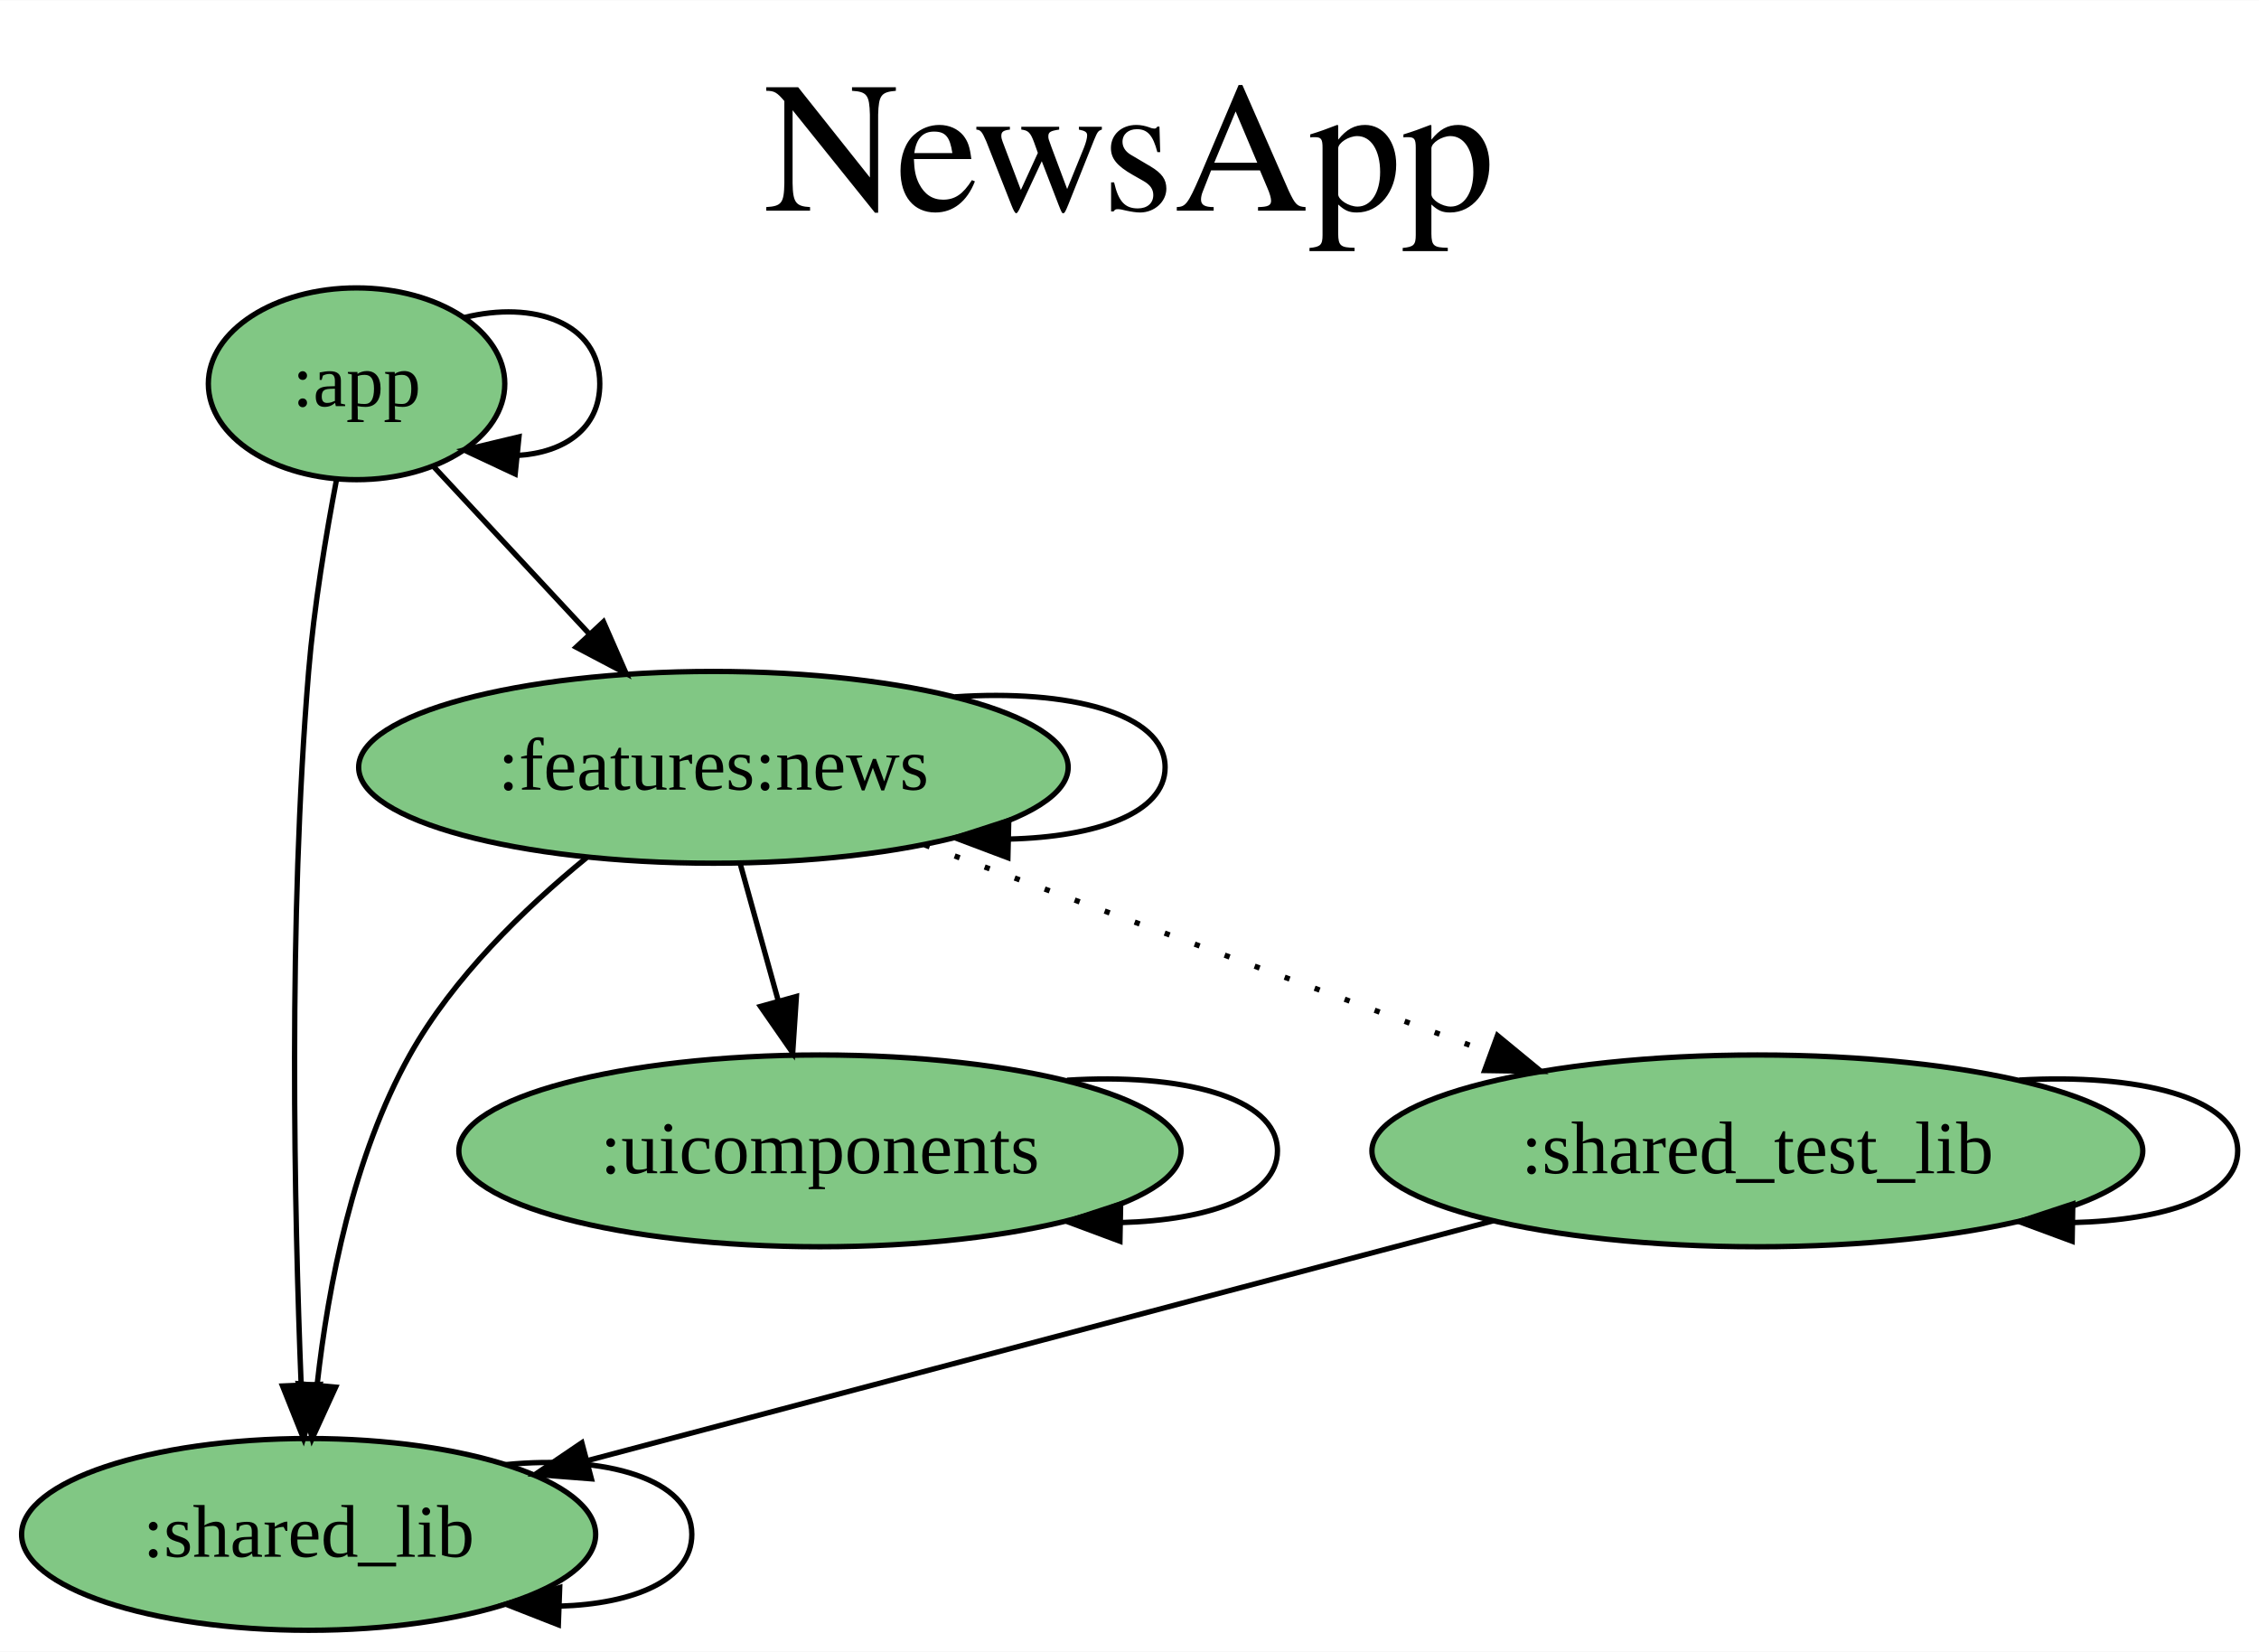
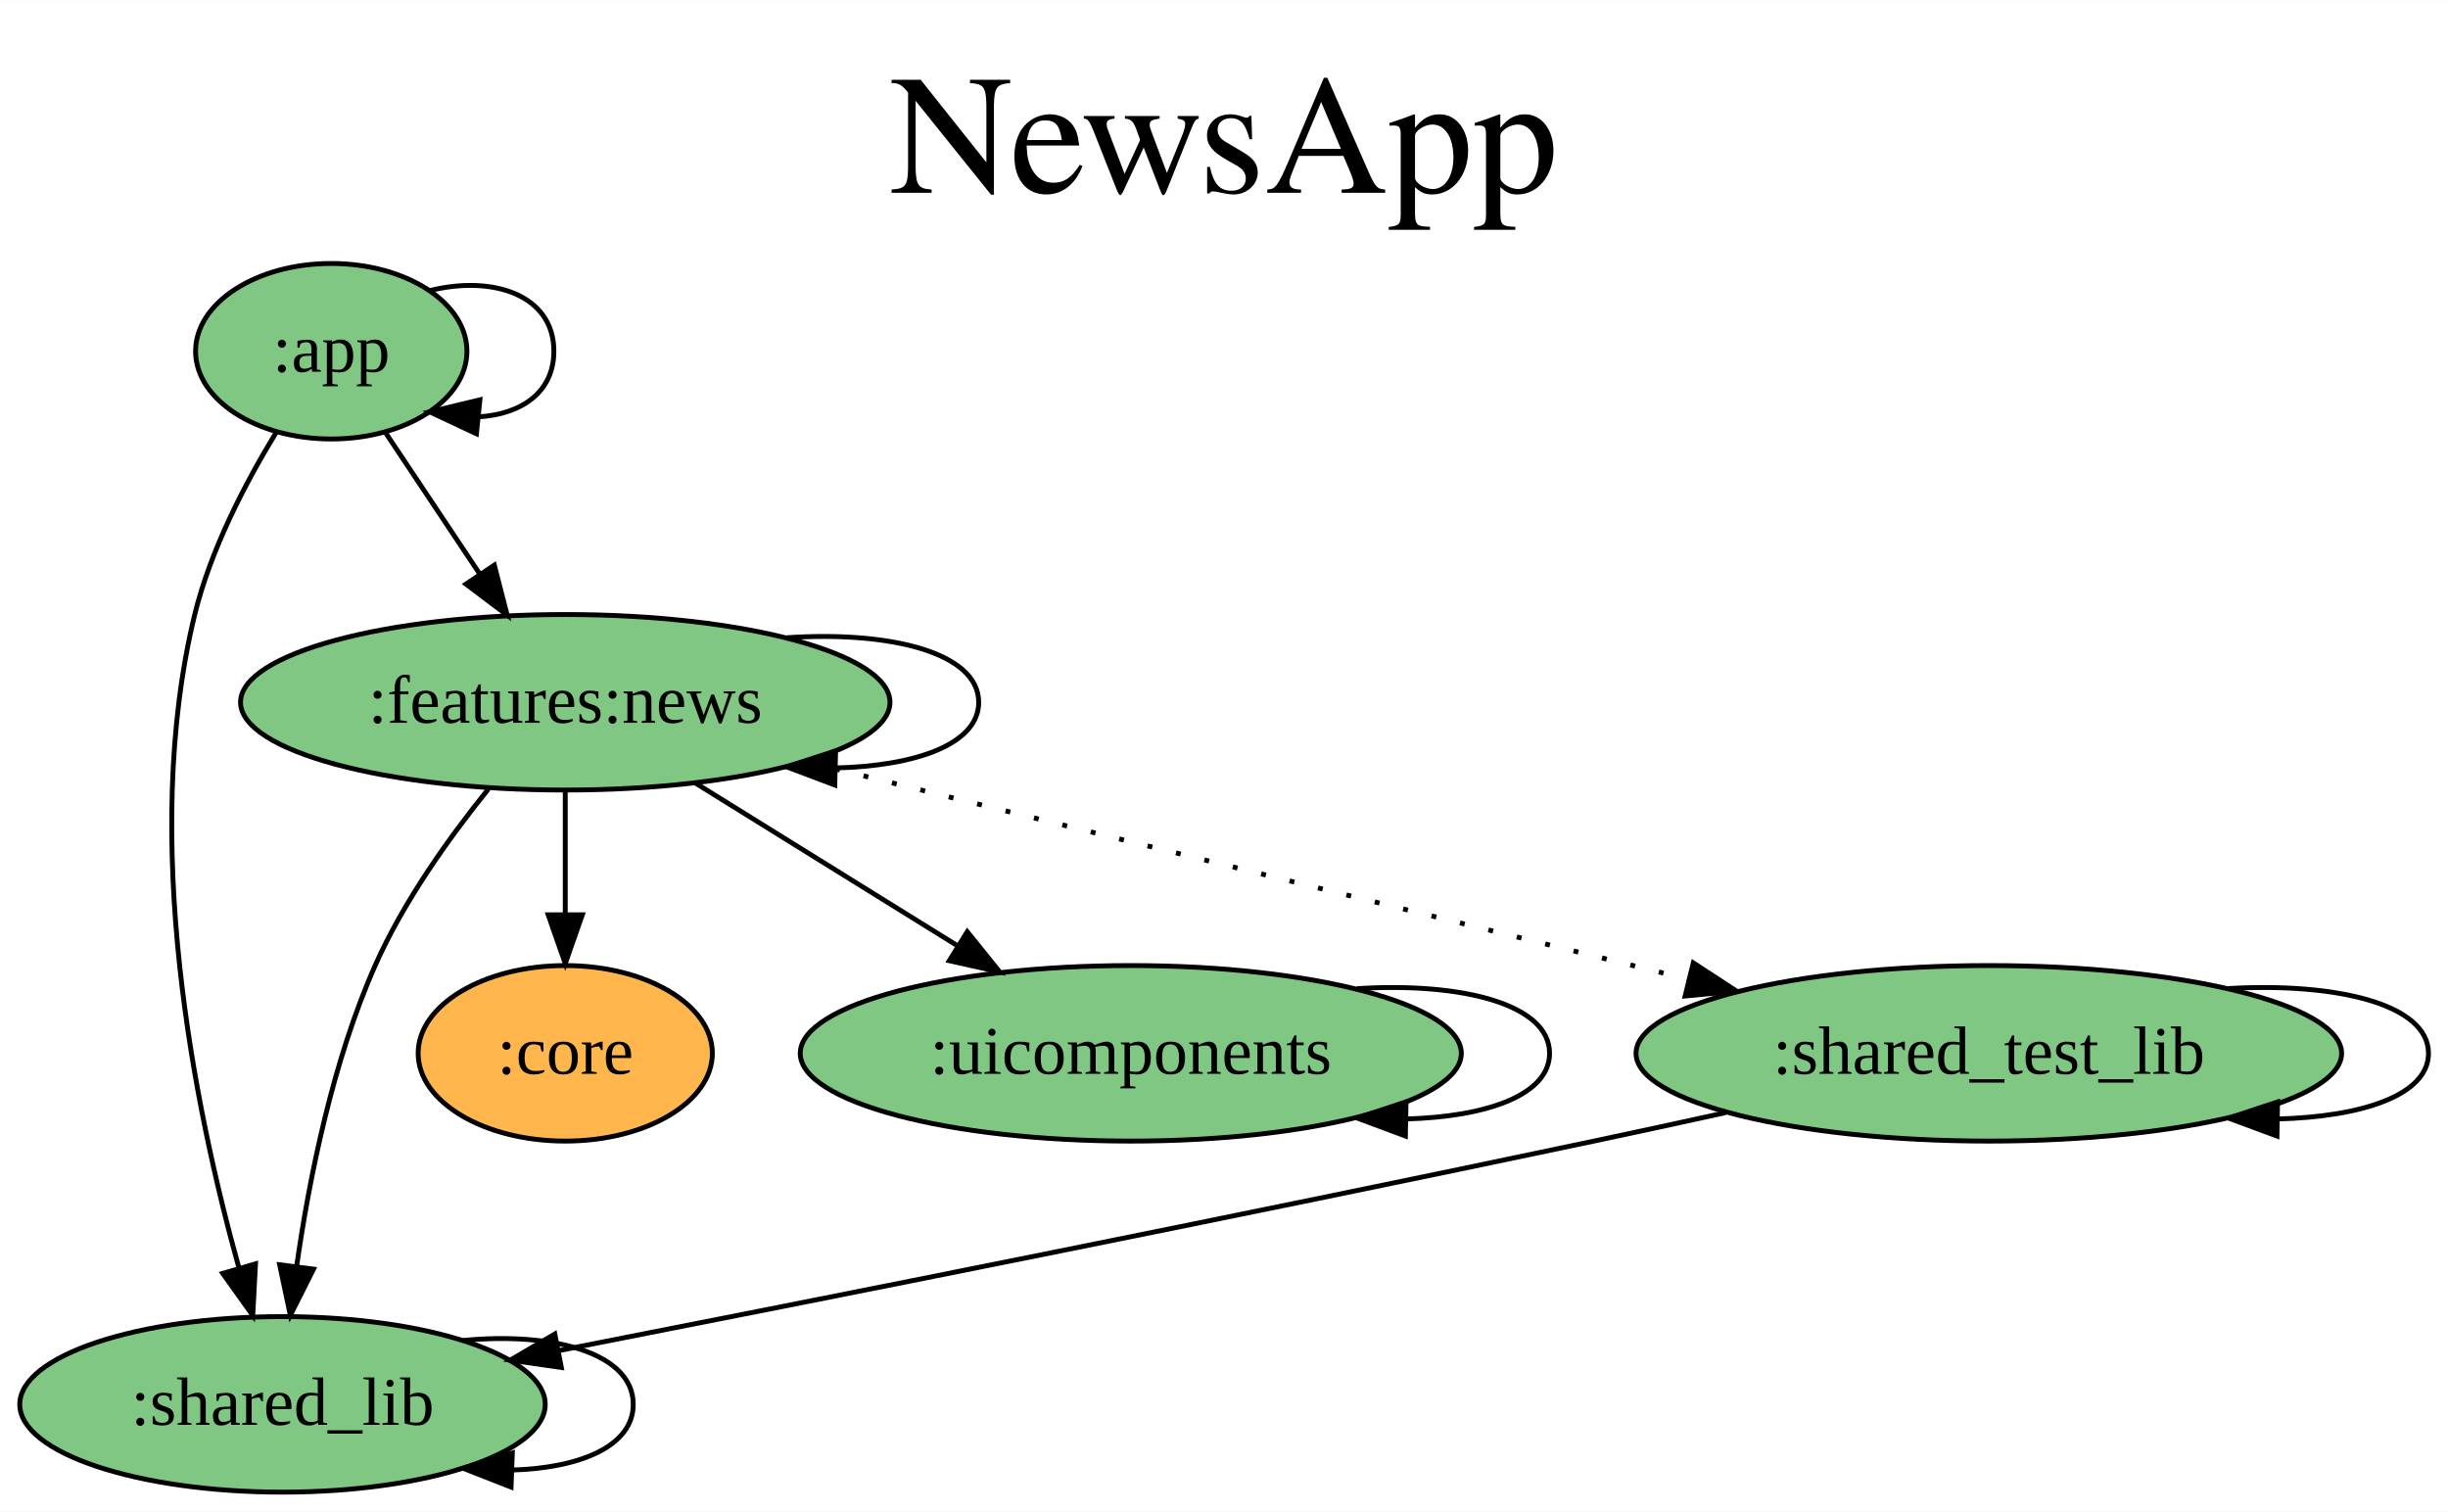
- <svg xmlns="http://www.w3.org/2000/svg" width="424pt" height="310pt" viewBox="0.00 0.00 424.13 310.00">
+ <svg xmlns="http://www.w3.org/2000/svg" width="502pt" height="310pt" viewBox="0.00 0.00 502.13 310.00">
  <g id="graph0" class="graph" transform="scale(1 1) rotate(0) translate(4 306)">
-     <polygon fill="#ffffff" stroke="transparent" points="-4,4 -4,-306 420.128,-306 420.128,4 -4,4" />
-     <text text-anchor="middle" x="208.064" y="-266.5" font-family="Times,serif" font-size="35.00" fill="#000000">NewsApp</text>
+     <polygon fill="#ffffff" stroke="transparent" points="-4,4 -4,-306 498.128,-306 498.128,4 -4,4" />
+     <text text-anchor="middle" x="247.064" y="-266.5" font-family="Times,serif" font-size="35.00" fill="#000000">NewsApp</text>
    <g id="node1" class="node">
-       <ellipse fill="#81c784" stroke="#000000" cx="62.945" cy="-234" rx="27.829" ry="18" />
-       <text text-anchor="middle" x="62.945" y="-229.8" font-family="Times New Roman" font-size="14.00" fill="#000000">:app</text>
+       <ellipse fill="#81c784" stroke="#000000" cx="63.945" cy="-234" rx="27.829" ry="18" />
+       <text text-anchor="middle" x="63.945" y="-229.8" font-family="Times New Roman" font-size="14.00" fill="#000000">:app</text>
    </g>
    <g id="edge1" class="edge">
-       <path fill="none" stroke="#000000" d="M83.134,-246.432C96.115,-249.675 108.609,-245.531 108.609,-234 108.609,-225.532 101.871,-221.047 93.15,-220.547" />
-       <polygon fill="#000000" stroke="#000000" points="92.727,-217.072 83.134,-221.568 93.437,-224.036 92.727,-217.072" />
+       <path fill="none" stroke="#000000" d="M84.134,-246.432C97.115,-249.675 109.609,-245.531 109.609,-234 109.609,-225.532 102.871,-221.047 94.15,-220.547" />
+       <polygon fill="#000000" stroke="#000000" points="93.727,-217.072 84.134,-221.568 94.437,-224.036 93.727,-217.072" />
    </g>
    <g id="node2" class="node">
      <ellipse fill="#81c784" stroke="#000000" cx="53.945" cy="-18" rx="53.891" ry="18" />
      <text text-anchor="middle" x="53.945" y="-13.8" font-family="Times New Roman" font-size="14.00" fill="#000000">:shared_lib</text>
    </g>
    <g id="edge2" class="edge">
-       <path fill="none" stroke="#000000" d="M59.198,-216.093C57.199,-205.624 54.949,-192.124 53.945,-180 50.069,-133.161 51.253,-78.442 52.543,-46.09" />
-       <polygon fill="#000000" stroke="#000000" points="56.043,-46.161 52.977,-36.019 49.05,-45.859 56.043,-46.161" />
+       <path fill="none" stroke="#000000" d="M52.637,-217.326C46.367,-207.054 39.197,-193.338 35.945,-180 24.694,-133.858 35.932,-78.587 45.008,-45.99" />
+       <polygon fill="#000000" stroke="#000000" points="48.41,-46.823 47.847,-36.243 41.69,-44.865 48.41,-46.823" />
    </g>
    <g id="node3" class="node">
-       <ellipse fill="#81c784" stroke="#000000" cx="129.945" cy="-162" rx="66.607" ry="18" />
-       <text text-anchor="middle" x="129.945" y="-157.8" font-family="Times New Roman" font-size="14.00" fill="#000000">:features:news</text>
+       <ellipse fill="#81c784" stroke="#000000" cx="111.945" cy="-162" rx="66.607" ry="18" />
+       <text text-anchor="middle" x="111.945" y="-157.8" font-family="Times New Roman" font-size="14.00" fill="#000000">:features:news</text>
    </g>
    <g id="edge3" class="edge">
-       <path fill="none" stroke="#000000" d="M77.483,-218.377C85.948,-209.281 96.821,-197.596 106.471,-187.226" />
-       <polygon fill="#000000" stroke="#000000" points="109.302,-189.321 113.552,-179.616 104.178,-184.553 109.302,-189.321" />
+       <path fill="none" stroke="#000000" d="M75.078,-217.301C80.803,-208.713 87.915,-198.045 94.361,-188.377" />
+       <polygon fill="#000000" stroke="#000000" points="97.399,-190.129 100.034,-179.867 91.575,-186.246 97.399,-190.129" />
    </g>
    <g id="edge4" class="edge">
      <path fill="none" stroke="#000000" d="M90.963,-31.101C109.424,-32.914 125.89,-28.547 125.89,-18 125.89,-9.431 115.02,-4.941 101.041,-4.531" />
      <polygon fill="#000000" stroke="#000000" points="100.828,-1.036 90.963,-4.899 101.084,-8.032 100.828,-1.036" />
    </g>
-     <g id="edge6" class="edge">
-       <path fill="none" stroke="#000000" d="M106.119,-145.031C94.393,-135.457 81.067,-122.512 72.945,-108 62.318,-89.012 57.621,-64.74 55.552,-46.189" />
-       <polygon fill="#000000" stroke="#000000" points="59.017,-45.646 54.613,-36.01 52.047,-46.289 59.017,-45.646" />
+     <g id="edge7" class="edge">
+       <path fill="none" stroke="#000000" d="M96.162,-144.193C88.082,-134.191 78.75,-121.112 72.945,-108 64.245,-88.347 59.441,-64.483 56.842,-46.268" />
+       <polygon fill="#000000" stroke="#000000" points="60.303,-45.741 55.553,-36.27 53.36,-46.636 60.303,-45.741" />
    </g>
    <g id="edge5" class="edge">
-       <path fill="none" stroke="#000000" d="M175.314,-175.233C196.36,-176.677 214.749,-172.266 214.749,-162 214.749,-153.419 201.899,-148.928 185.388,-148.529" />
-       <polygon fill="#000000" stroke="#000000" points="185.228,-145.032 175.314,-148.767 185.394,-152.03 185.228,-145.032" />
+       <path fill="none" stroke="#000000" d="M157.314,-175.233C178.36,-176.677 196.749,-172.266 196.749,-162 196.749,-153.419 183.899,-148.928 167.388,-148.529" />
+       <polygon fill="#000000" stroke="#000000" points="167.228,-145.032 157.314,-148.767 167.394,-152.03 167.228,-145.032" />
    </g>
    <g id="node4" class="node">
-       <ellipse fill="#81c784" stroke="#000000" cx="149.945" cy="-90" rx="67.799" ry="18" />
-       <text text-anchor="middle" x="149.945" y="-85.8" font-family="Times New Roman" font-size="14.00" fill="#000000">:uicomponents</text>
+       <ellipse fill="#ffb74d" stroke="#000000" cx="111.945" cy="-90" rx="30.175" ry="18" />
+       <text text-anchor="middle" x="111.945" y="-85.8" font-family="Times New Roman" font-size="14.00" fill="#000000">:core</text>
    </g>
-     <g id="edge7" class="edge">
-       <path fill="none" stroke="#000000" d="M134.992,-143.831C137.155,-136.046 139.731,-126.773 142.13,-118.135" />
-       <polygon fill="#000000" stroke="#000000" points="145.526,-118.985 144.83,-108.413 138.782,-117.112 145.526,-118.985" />
+     <g id="edge6" class="edge">
+       <path fill="none" stroke="#000000" d="M111.945,-143.831C111.945,-136.131 111.945,-126.974 111.945,-118.417" />
+       <polygon fill="#000000" stroke="#000000" points="115.445,-118.413 111.945,-108.413 108.445,-118.413 115.445,-118.413" />
    </g>
    <g id="node5" class="node">
-       <ellipse fill="#81c784" stroke="#000000" cx="325.945" cy="-90" rx="72.367" ry="18" />
-       <text text-anchor="middle" x="325.945" y="-85.8" font-family="Times New Roman" font-size="14.00" fill="#000000">:shared_test_lib</text>
+       <ellipse fill="#81c784" stroke="#000000" cx="227.945" cy="-90" rx="67.799" ry="18" />
+       <text text-anchor="middle" x="227.945" y="-85.8" font-family="Times New Roman" font-size="14.00" fill="#000000">:uicomponents</text>
    </g>
    <g id="edge8" class="edge">
-       <path fill="none" stroke="#000000" stroke-dasharray="1,5" d="M169.609,-147.43C200.253,-136.173 242.863,-120.52 275.86,-108.398" />
-       <polygon fill="#000000" stroke="#000000" points="277.15,-111.653 285.33,-104.92 274.737,-105.083 277.15,-111.653" />
+       <path fill="none" stroke="#000000" d="M138.558,-145.482C154.507,-135.583 174.987,-122.871 192.319,-112.113" />
+       <polygon fill="#000000" stroke="#000000" points="194.404,-114.938 201.055,-106.691 190.712,-108.991 194.404,-114.938" />
+     </g>
+     <g id="node6" class="node">
+       <ellipse fill="#81c784" stroke="#000000" cx="403.945" cy="-90" rx="72.367" ry="18" />
+       <text text-anchor="middle" x="403.945" y="-85.8" font-family="Times New Roman" font-size="14.00" fill="#000000">:shared_test_lib</text>
    </g>
    <g id="edge9" class="edge">
-       <path fill="none" stroke="#000000" d="M196.338,-103.262C217.473,-104.616 235.845,-100.195 235.845,-90 235.845,-81.477 223.006,-76.99 206.448,-76.538" />
-       <polygon fill="#000000" stroke="#000000" points="206.267,-73.041 196.338,-76.738 206.405,-80.039 206.267,-73.041" />
+       <path fill="none" stroke="#000000" stroke-dasharray="1,5" d="M161.479,-149.786C211.415,-137.473 288.603,-118.44 342.432,-105.168" />
+       <polygon fill="#000000" stroke="#000000" points="343.327,-108.552 352.199,-102.759 341.651,-101.755 343.327,-108.552" />
+     </g>
+     <g id="edge10" class="edge">
+       <path fill="none" stroke="#000000" d="M274.338,-103.262C295.473,-104.616 313.845,-100.195 313.845,-90 313.845,-81.477 301.007,-76.99 284.448,-76.538" />
+       <polygon fill="#000000" stroke="#000000" points="284.267,-73.041 274.338,-76.738 284.405,-80.039 284.267,-73.041" />
+     </g>
+     <g id="edge12" class="edge">
+       <path fill="none" stroke="#000000" d="M349.952,-77.839C340.94,-75.856 331.683,-73.848 322.945,-72 249.831,-56.539 165.301,-39.747 110.808,-29.062" />
+       <polygon fill="#000000" stroke="#000000" points="111.144,-25.562 100.657,-27.075 109.798,-32.431 111.144,-25.562" />
    </g>
    <g id="edge11" class="edge">
-       <path fill="none" stroke="#000000" d="M276.373,-76.878C228.205,-64.128 155.342,-44.84 106.262,-31.849" />
-       <polygon fill="#000000" stroke="#000000" points="107.036,-28.433 96.473,-29.257 105.245,-35.2 107.036,-28.433" />
-     </g>
-     <g id="edge10" class="edge">
-       <path fill="none" stroke="#000000" d="M375.11,-103.289C397.106,-104.555 416.128,-100.125 416.128,-90 416.128,-81.457 402.586,-76.969 385.142,-76.535" />
-       <polygon fill="#000000" stroke="#000000" points="385.047,-73.036 375.11,-76.711 385.17,-80.035 385.047,-73.036" />
+       <path fill="none" stroke="#000000" d="M453.11,-103.289C475.106,-104.555 494.128,-100.125 494.128,-90 494.128,-81.457 480.586,-76.969 463.142,-76.535" />
+       <polygon fill="#000000" stroke="#000000" points="463.047,-73.036 453.11,-76.711 463.17,-80.035 463.047,-73.036" />
    </g>
  </g>
</svg>
